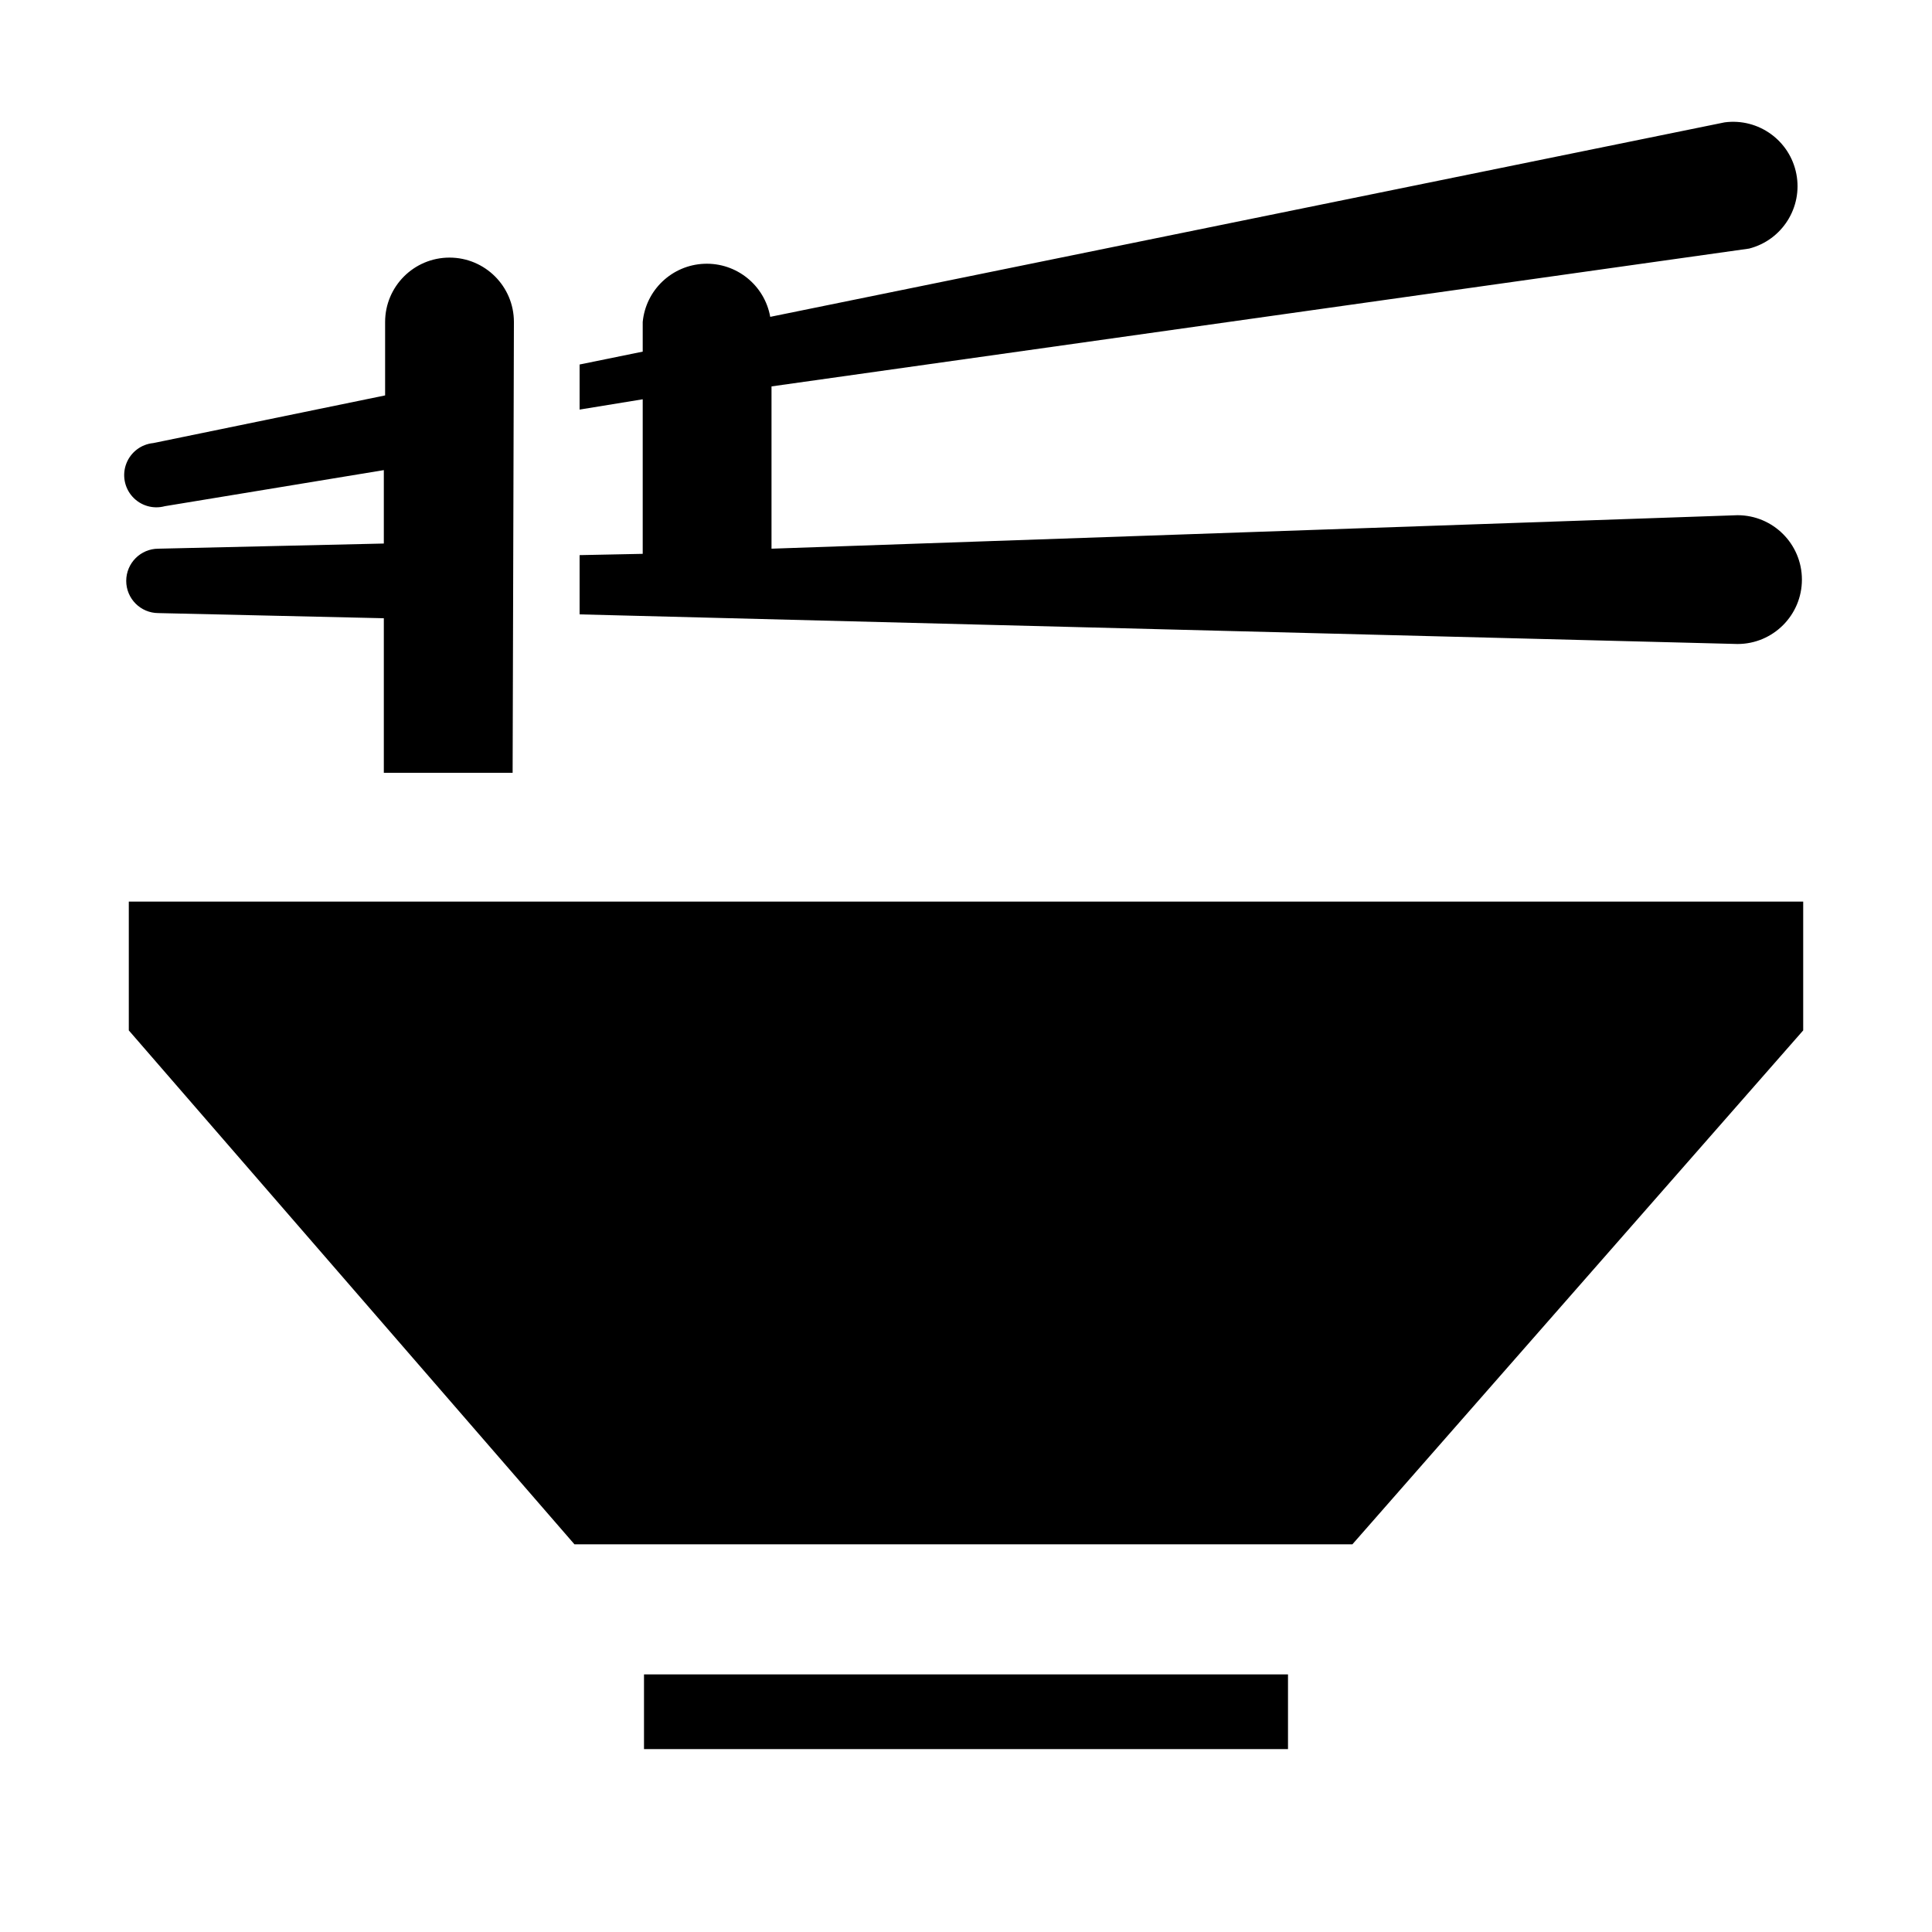
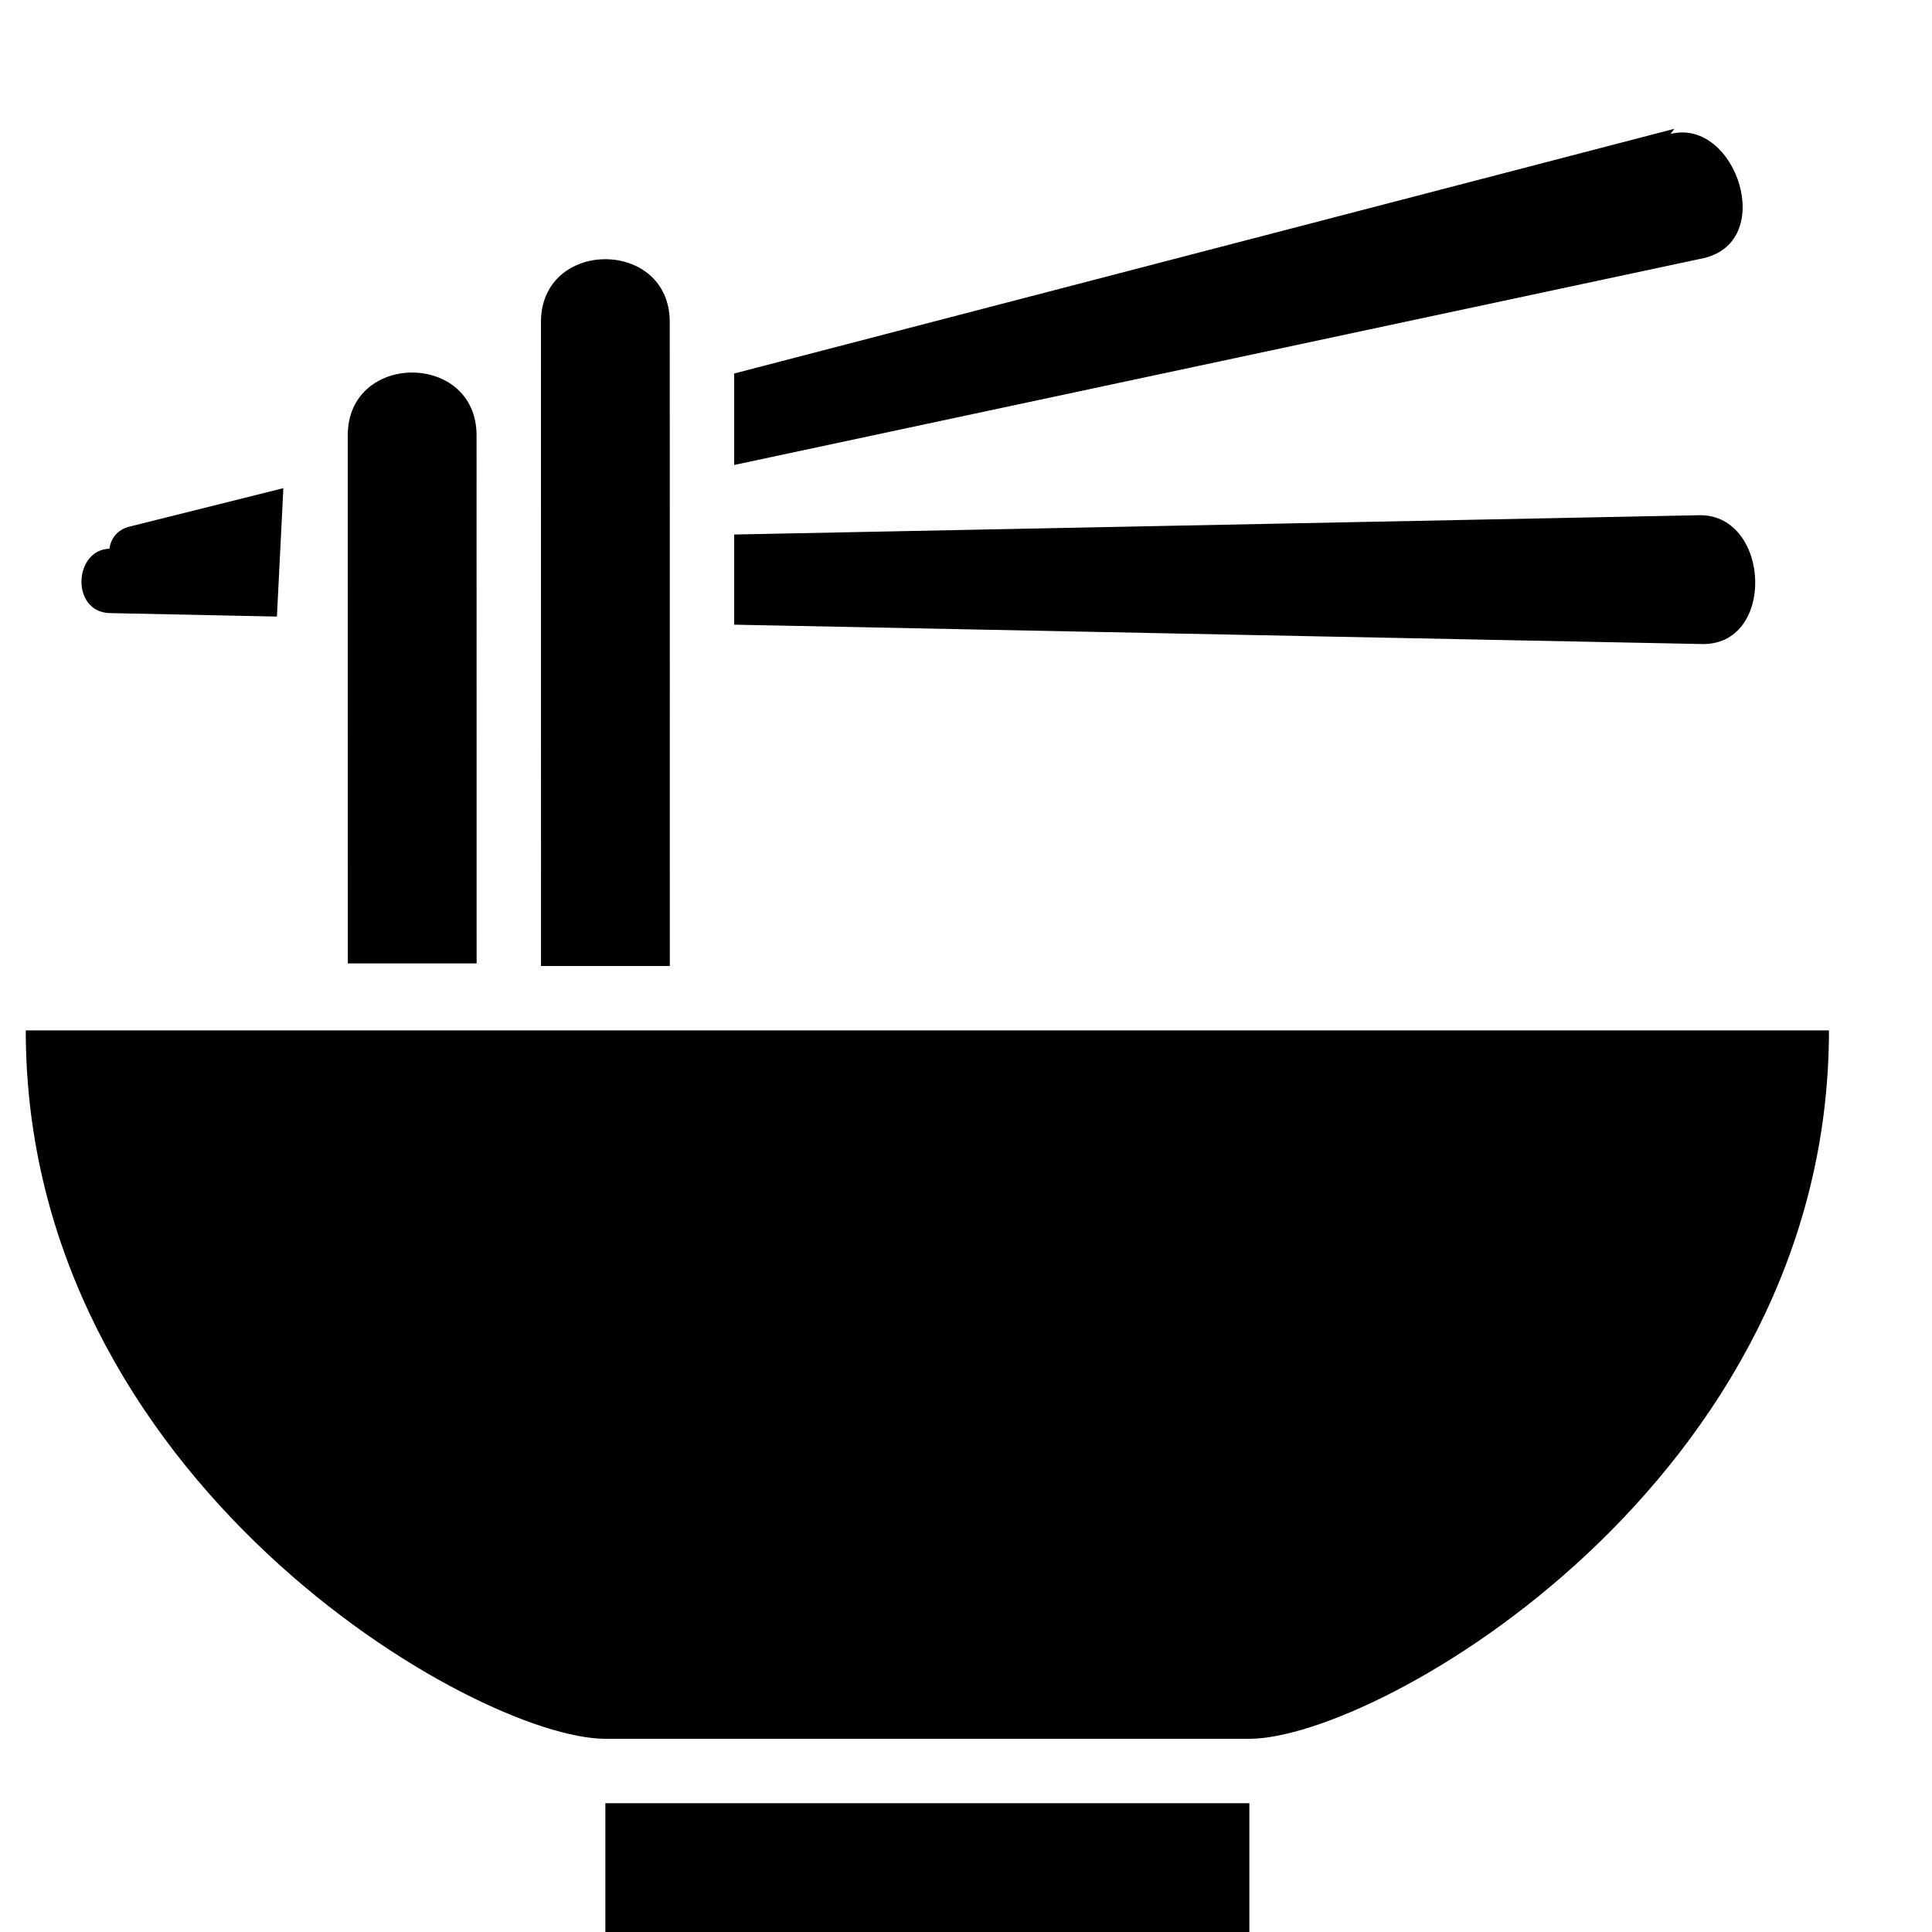
<svg xmlns="http://www.w3.org/2000/svg" viewBox="0 0 15 15">
-   <path d="M4.46 11.99L1 8V7H14V8l-3.5 3.99ZM3.99 2.5a0.5 0.5 0 0 0 -1 0v0.57l-1.8 0.37a0.25 0.25 0 1 0 0.09 0.49l1.7 -0.28v0.57l-1.75 0.04a0.25 0.25 0 0 0 0 0.5l1.75 0.04V6h1Zm9.5 1.5l-7.5 0.26V3l7.59 -1.07a0.5 0.5 0 0 0 -0.19 -0.98L5.98 2.46a0.5 0.5 0 0 0 -0.99 0.04v0.23l-0.49 0.1V3.18l0.49 -0.08V4.3l-0.49 0.01v0.46L13.49 5a0.5 0.5 0 0 0 0 -1ZM10 13H5v0.58h5Z" />
+   <path d="m13 1-7.3 1.9v0.71l7.5-1.6c0.61-0.11 0.28-1.1-0.23-0.97zm-8.8 1.5 5e-4 5h1l-5e-4 -5c-6.5e-5 -0.65-1-0.65-1 0zm-1.5 0.88 5e-4 4.1h1l-5e-4 -4.1c-7.9e-5 -0.65-1-0.65-1 0zm-0.5 0.41-1.2 0.3c-0.088 0.024-0.14 0.09-0.15 0.17-0.28 0.01-0.3 0.49 0 0.5l1.3 0.027zm11 0.21-7.5 0.15v0.7l7.5 0.15c0.59 0.027 0.55-1 0-1zm-13 4c0 3.5 3.5 5.5 4.5 5.5h5c1 0 4.5-2 4.5-5.5zm4.5 6v1h5v-1z" />
</svg>
